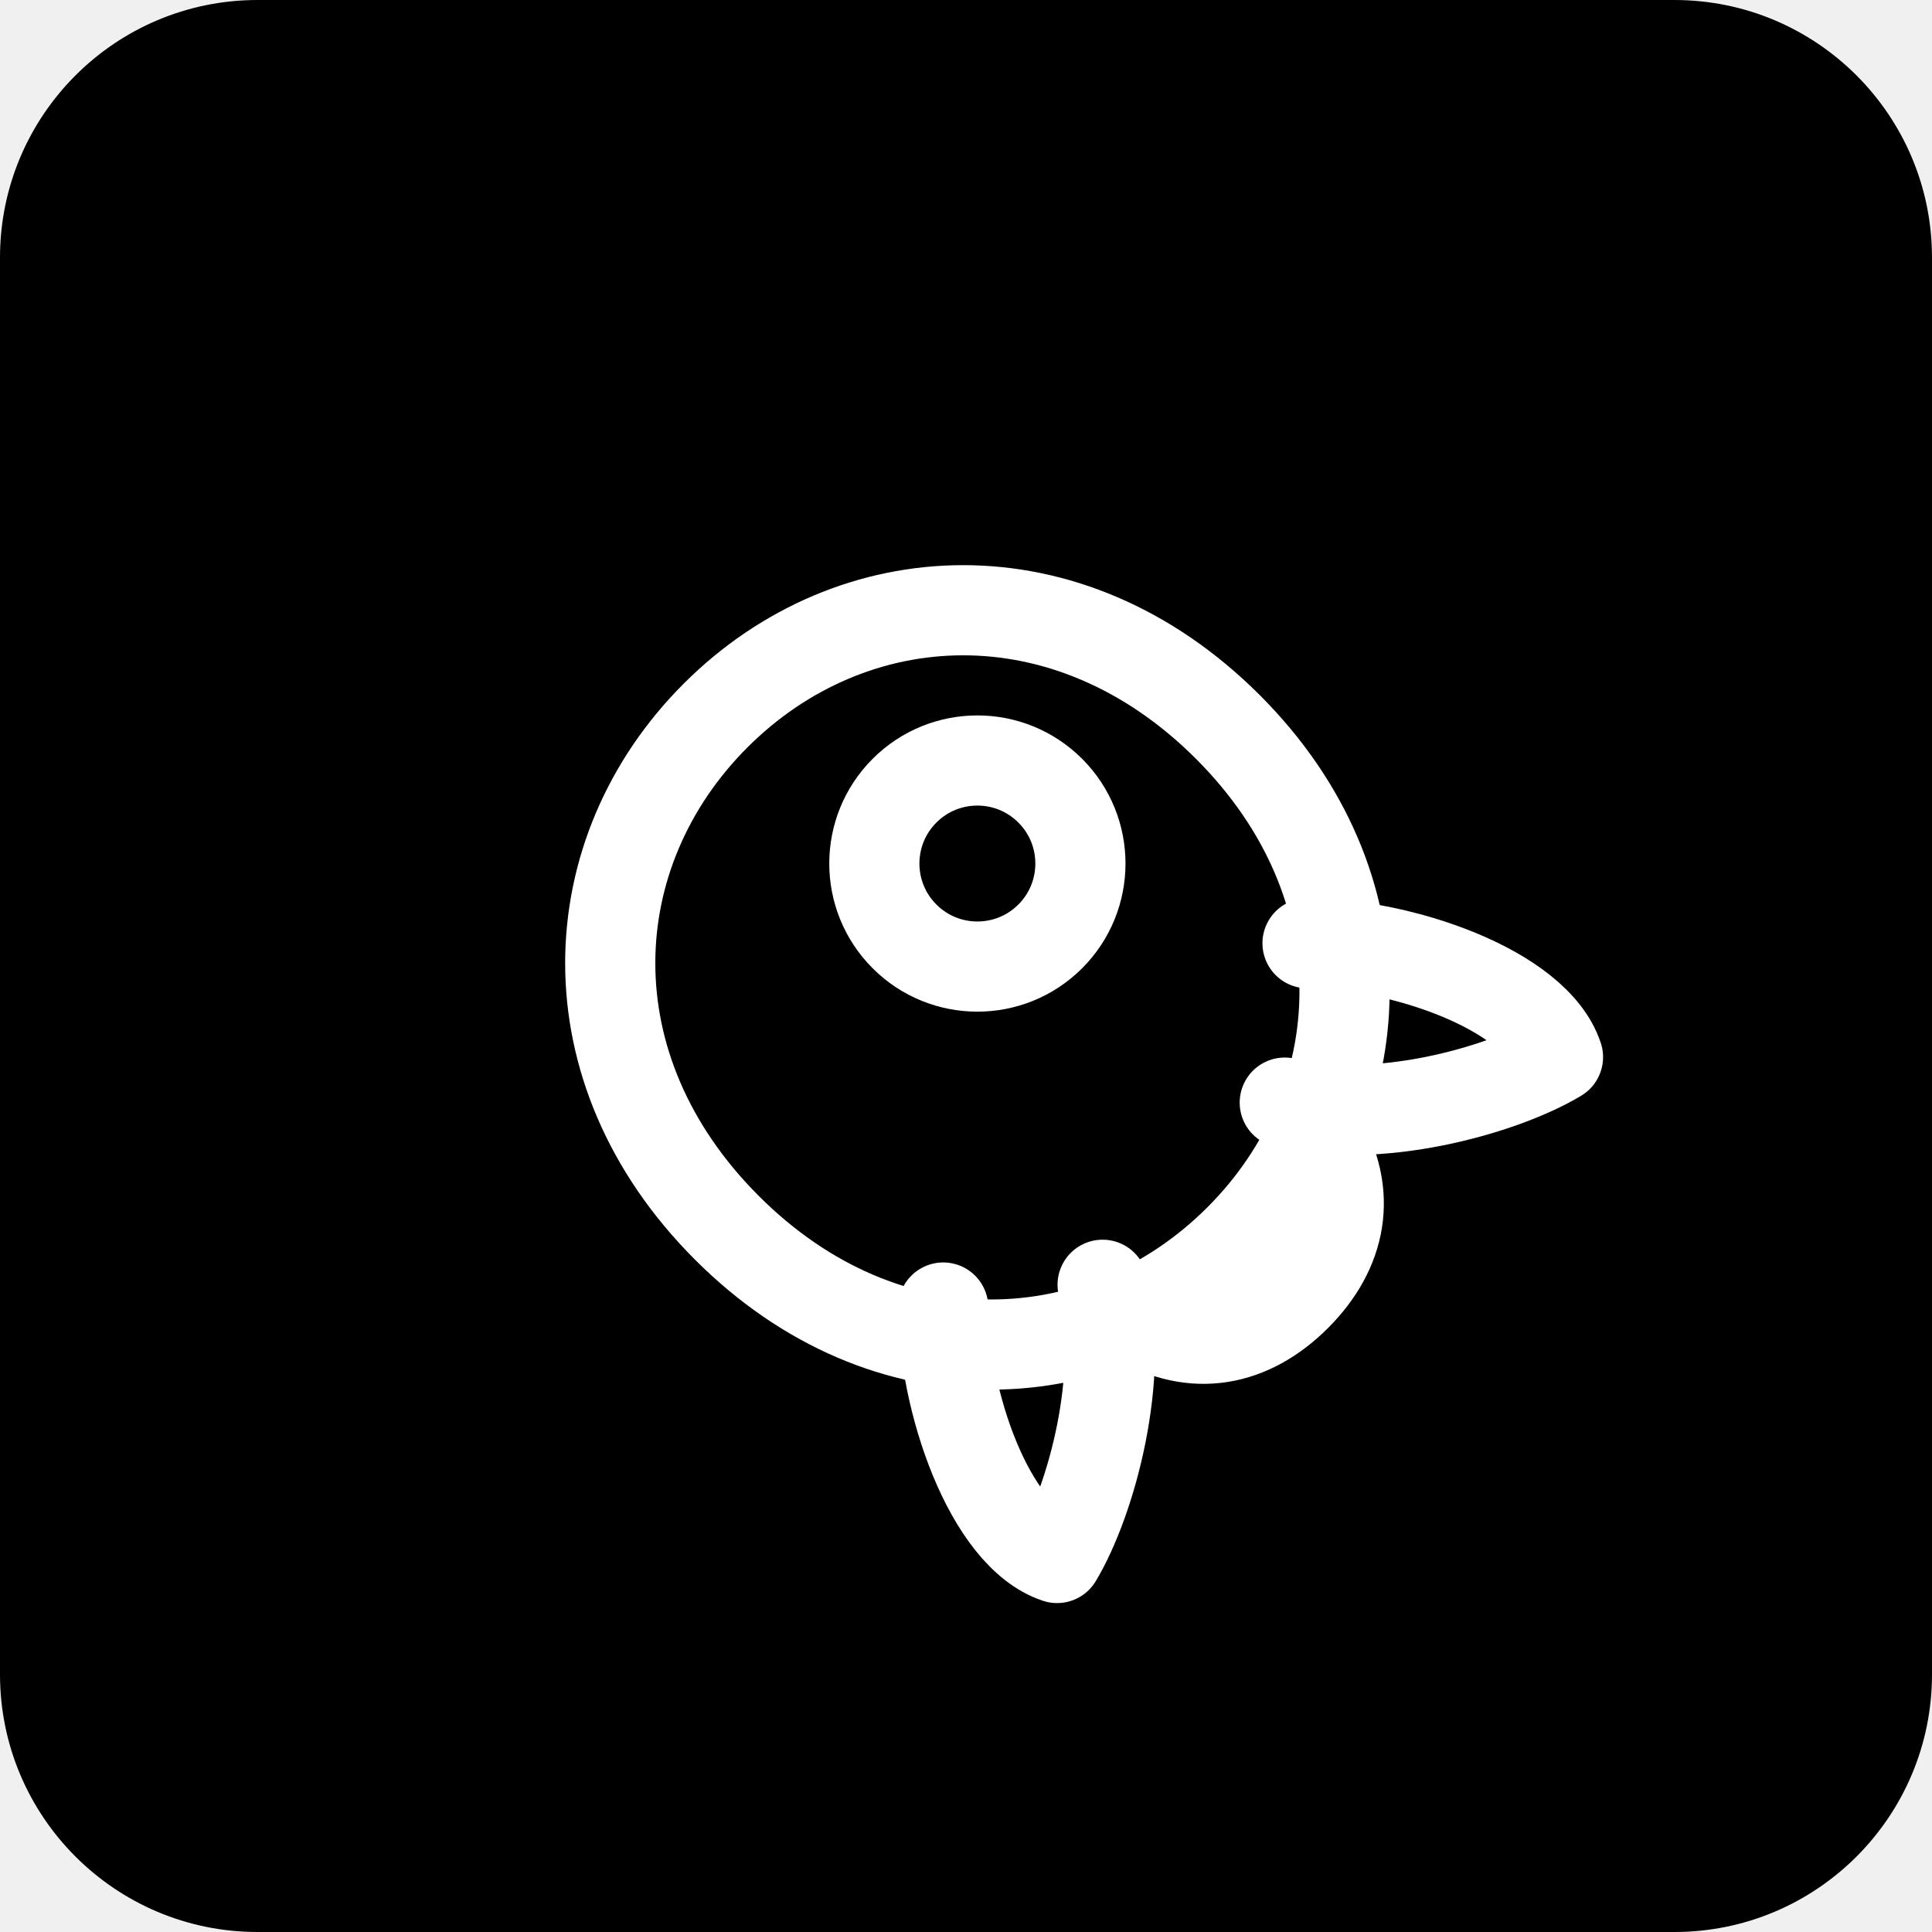
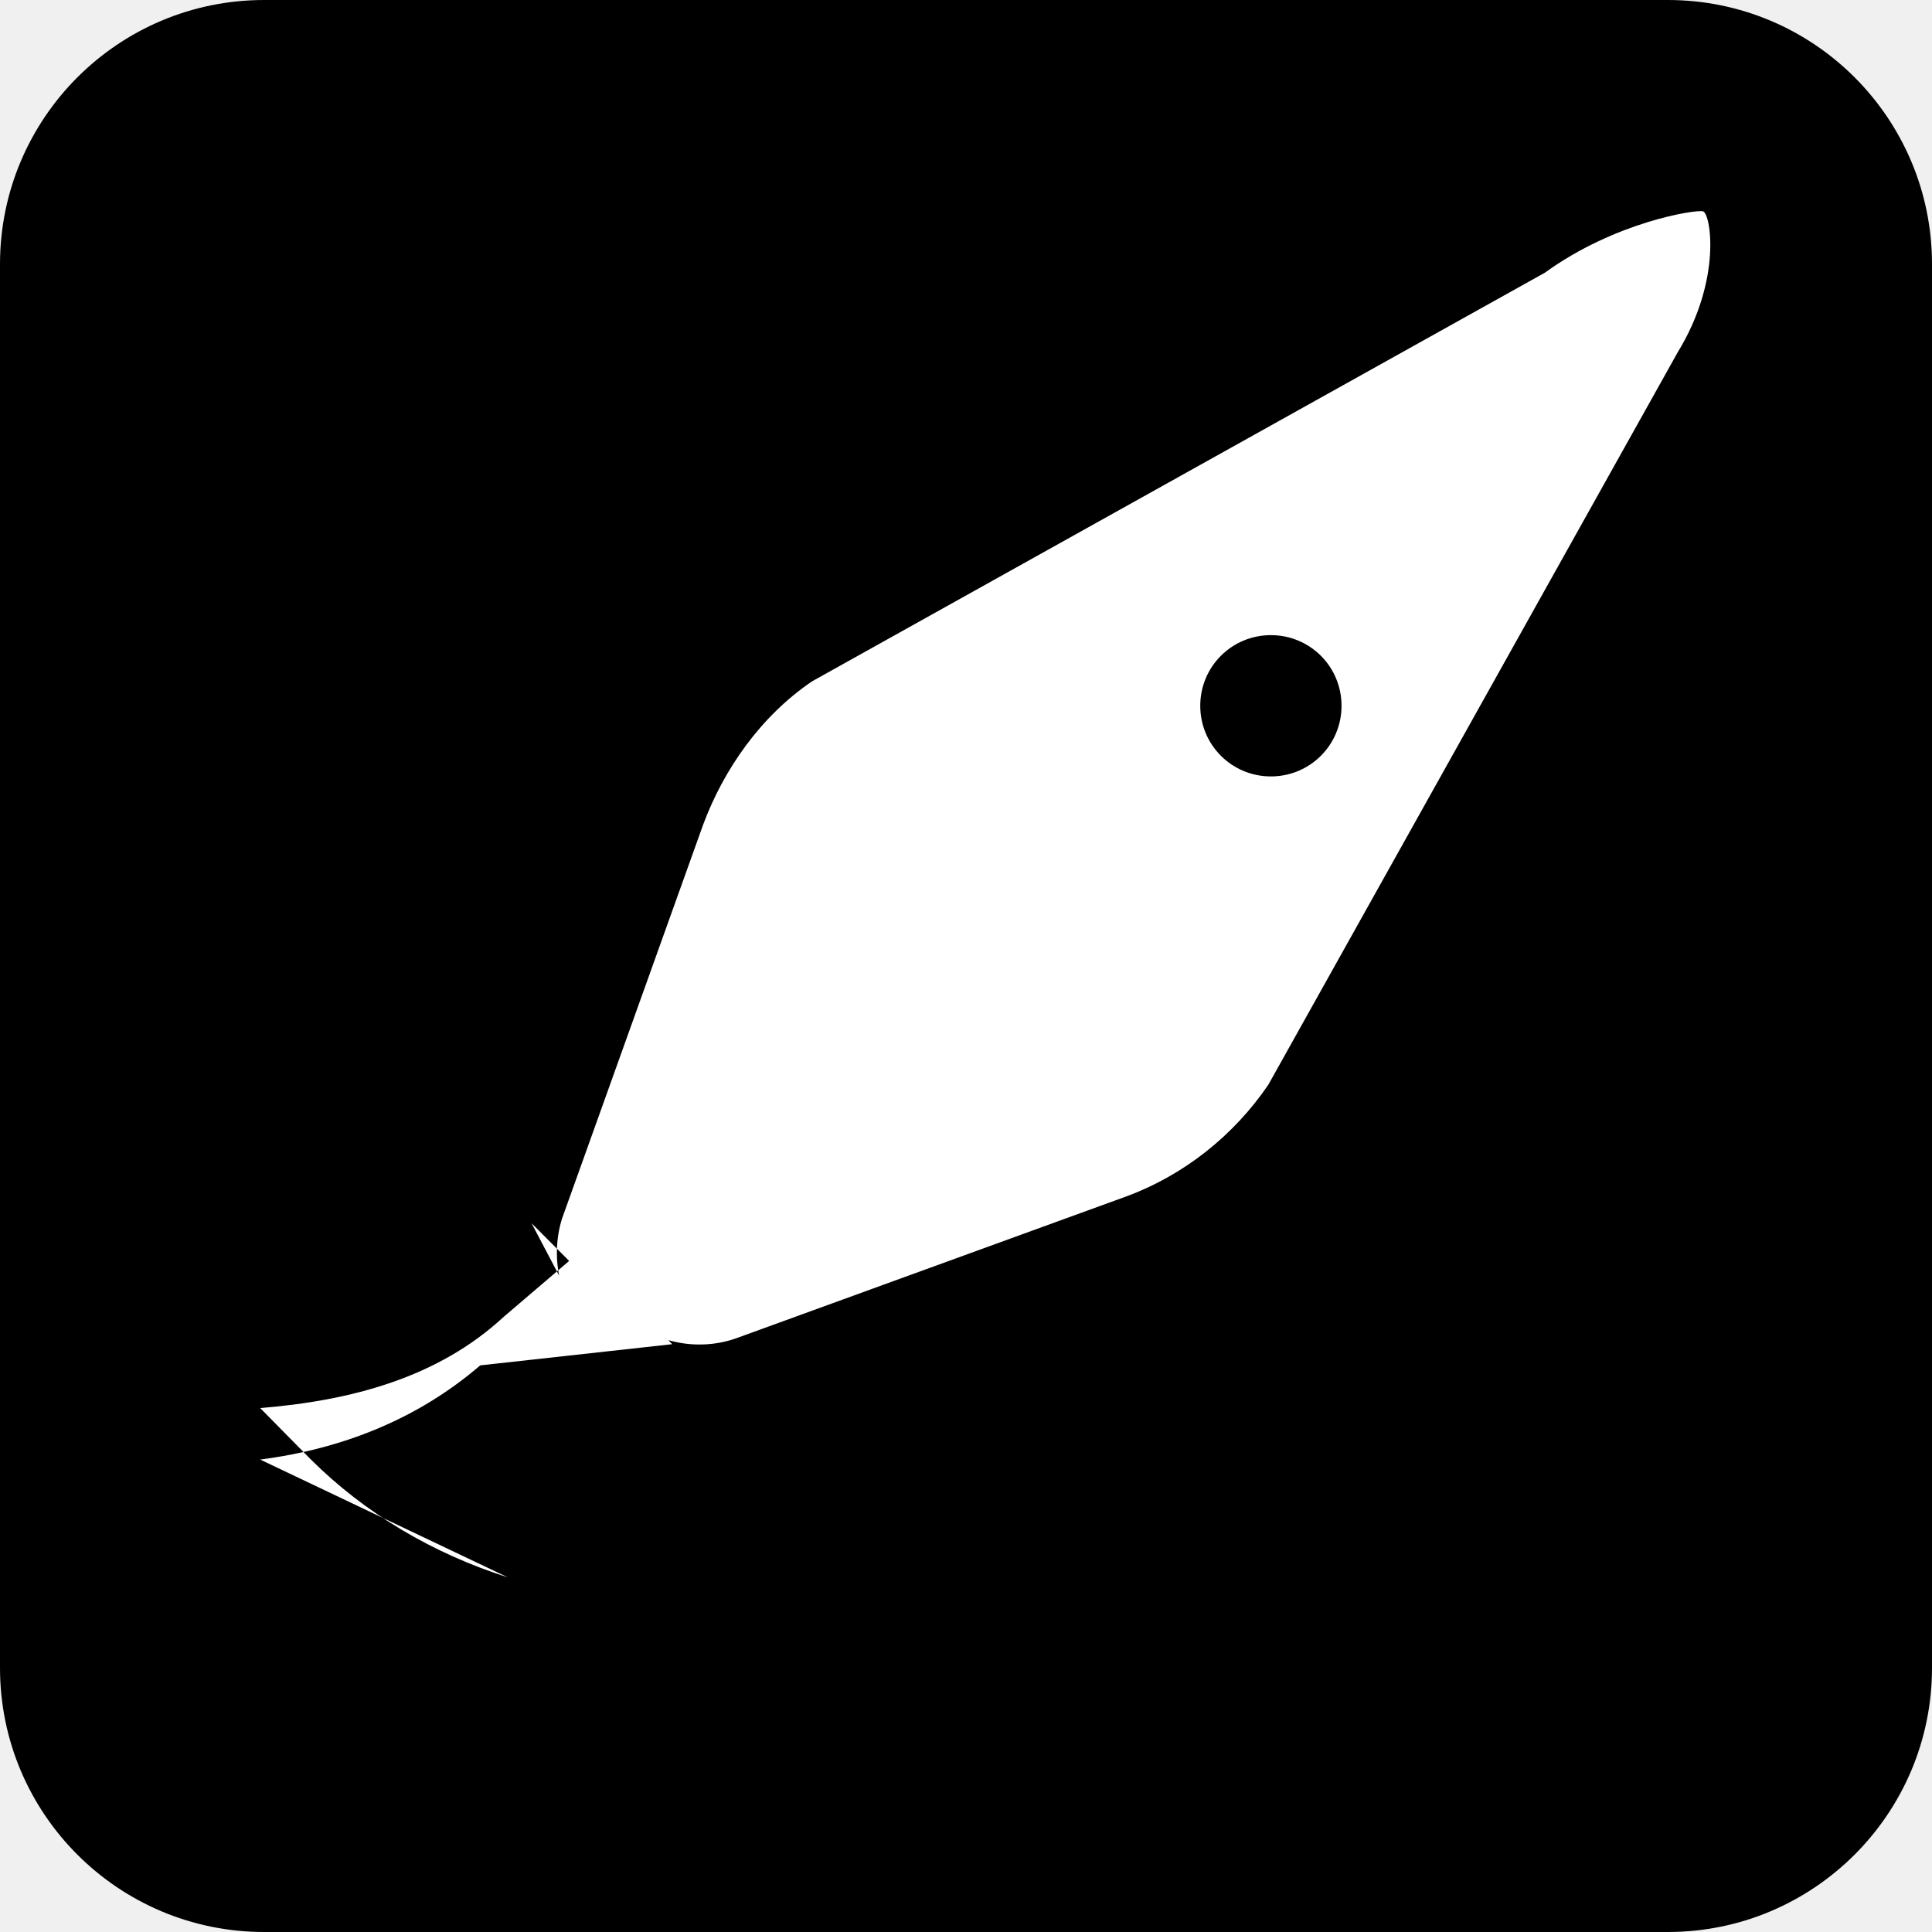
- <svg xmlns="http://www.w3.org/2000/svg" viewBox="0 0 600 600" width="600" height="600">
-   <rect width="600" height="600" rx="80" ry="80" fill="#000000" />
-   <g transform="translate(300,300) rotate(-45) translate(-130,-140)" fill="none" stroke="white" stroke-width="28" stroke-linecap="round" stroke-linejoin="round">
-     <path d="M130 30 C190 30, 240 75, 240 145 C240 215, 190 260, 130 260 C70 260, 20 215, 20 145 C20 75, 70 30, 130 30 Z" />
-     <circle cx="155" cy="120" r="32" />
-     <path d="M50 210 C30 230, 10 270, 20 290 C40 285, 75 265, 90 240" />
-     <path d="M210 210 C230 230, 250 270, 240 290 C220 285, 185 265, 170 240" />
-     <path d="M90 255 C95 275, 110 285, 130 285 C150 285, 165 275, 170 255" />
+ <svg xmlns="http://www.w3.org/2000/svg" viewBox="0 0 512 512" width="512" height="512">
+   <rect width="512" height="512" rx="70" ry="70" fill="#000000" />
+   <g transform="translate(56, 56) scale(0.78)">
+     <path fill="white" d="M156.6 384.9L125.7 353.1L99.35 375.6C77.12 396.2 47.67 404.1 16.6 406.6L33.75 424C52.18 442.4 75.45 456.1 100.7 464.1L16.6 424.1C44.43 420.5 70.08 410.4 91.37 392.1L156.6 384.9zM108.8 343.8L138.9 374C149 384.1 164.8 387.8 178.6 382.8L310.6 334.8C330.3 327.6 347.3 314.1 359.1 296.8L498.2 47.93C513.4 23.13 509.4 .64 506.8 0C504.2-.64 476.9 3.592 453.1 20.85L204.1 159.7C186.6 171.6 174.1 189.6 167.1 208.4L119.1 342.4C114.9 356.2 118.7 371.7 128.8 381.8L108.8 343.8zM384 168C384 181.3 373.3 192 360 192C346.7 192 336 181.3 336 168C336 154.7 346.7 144 360 144C373.3 144 384 154.7 384 168z" />
  </g>
</svg>
